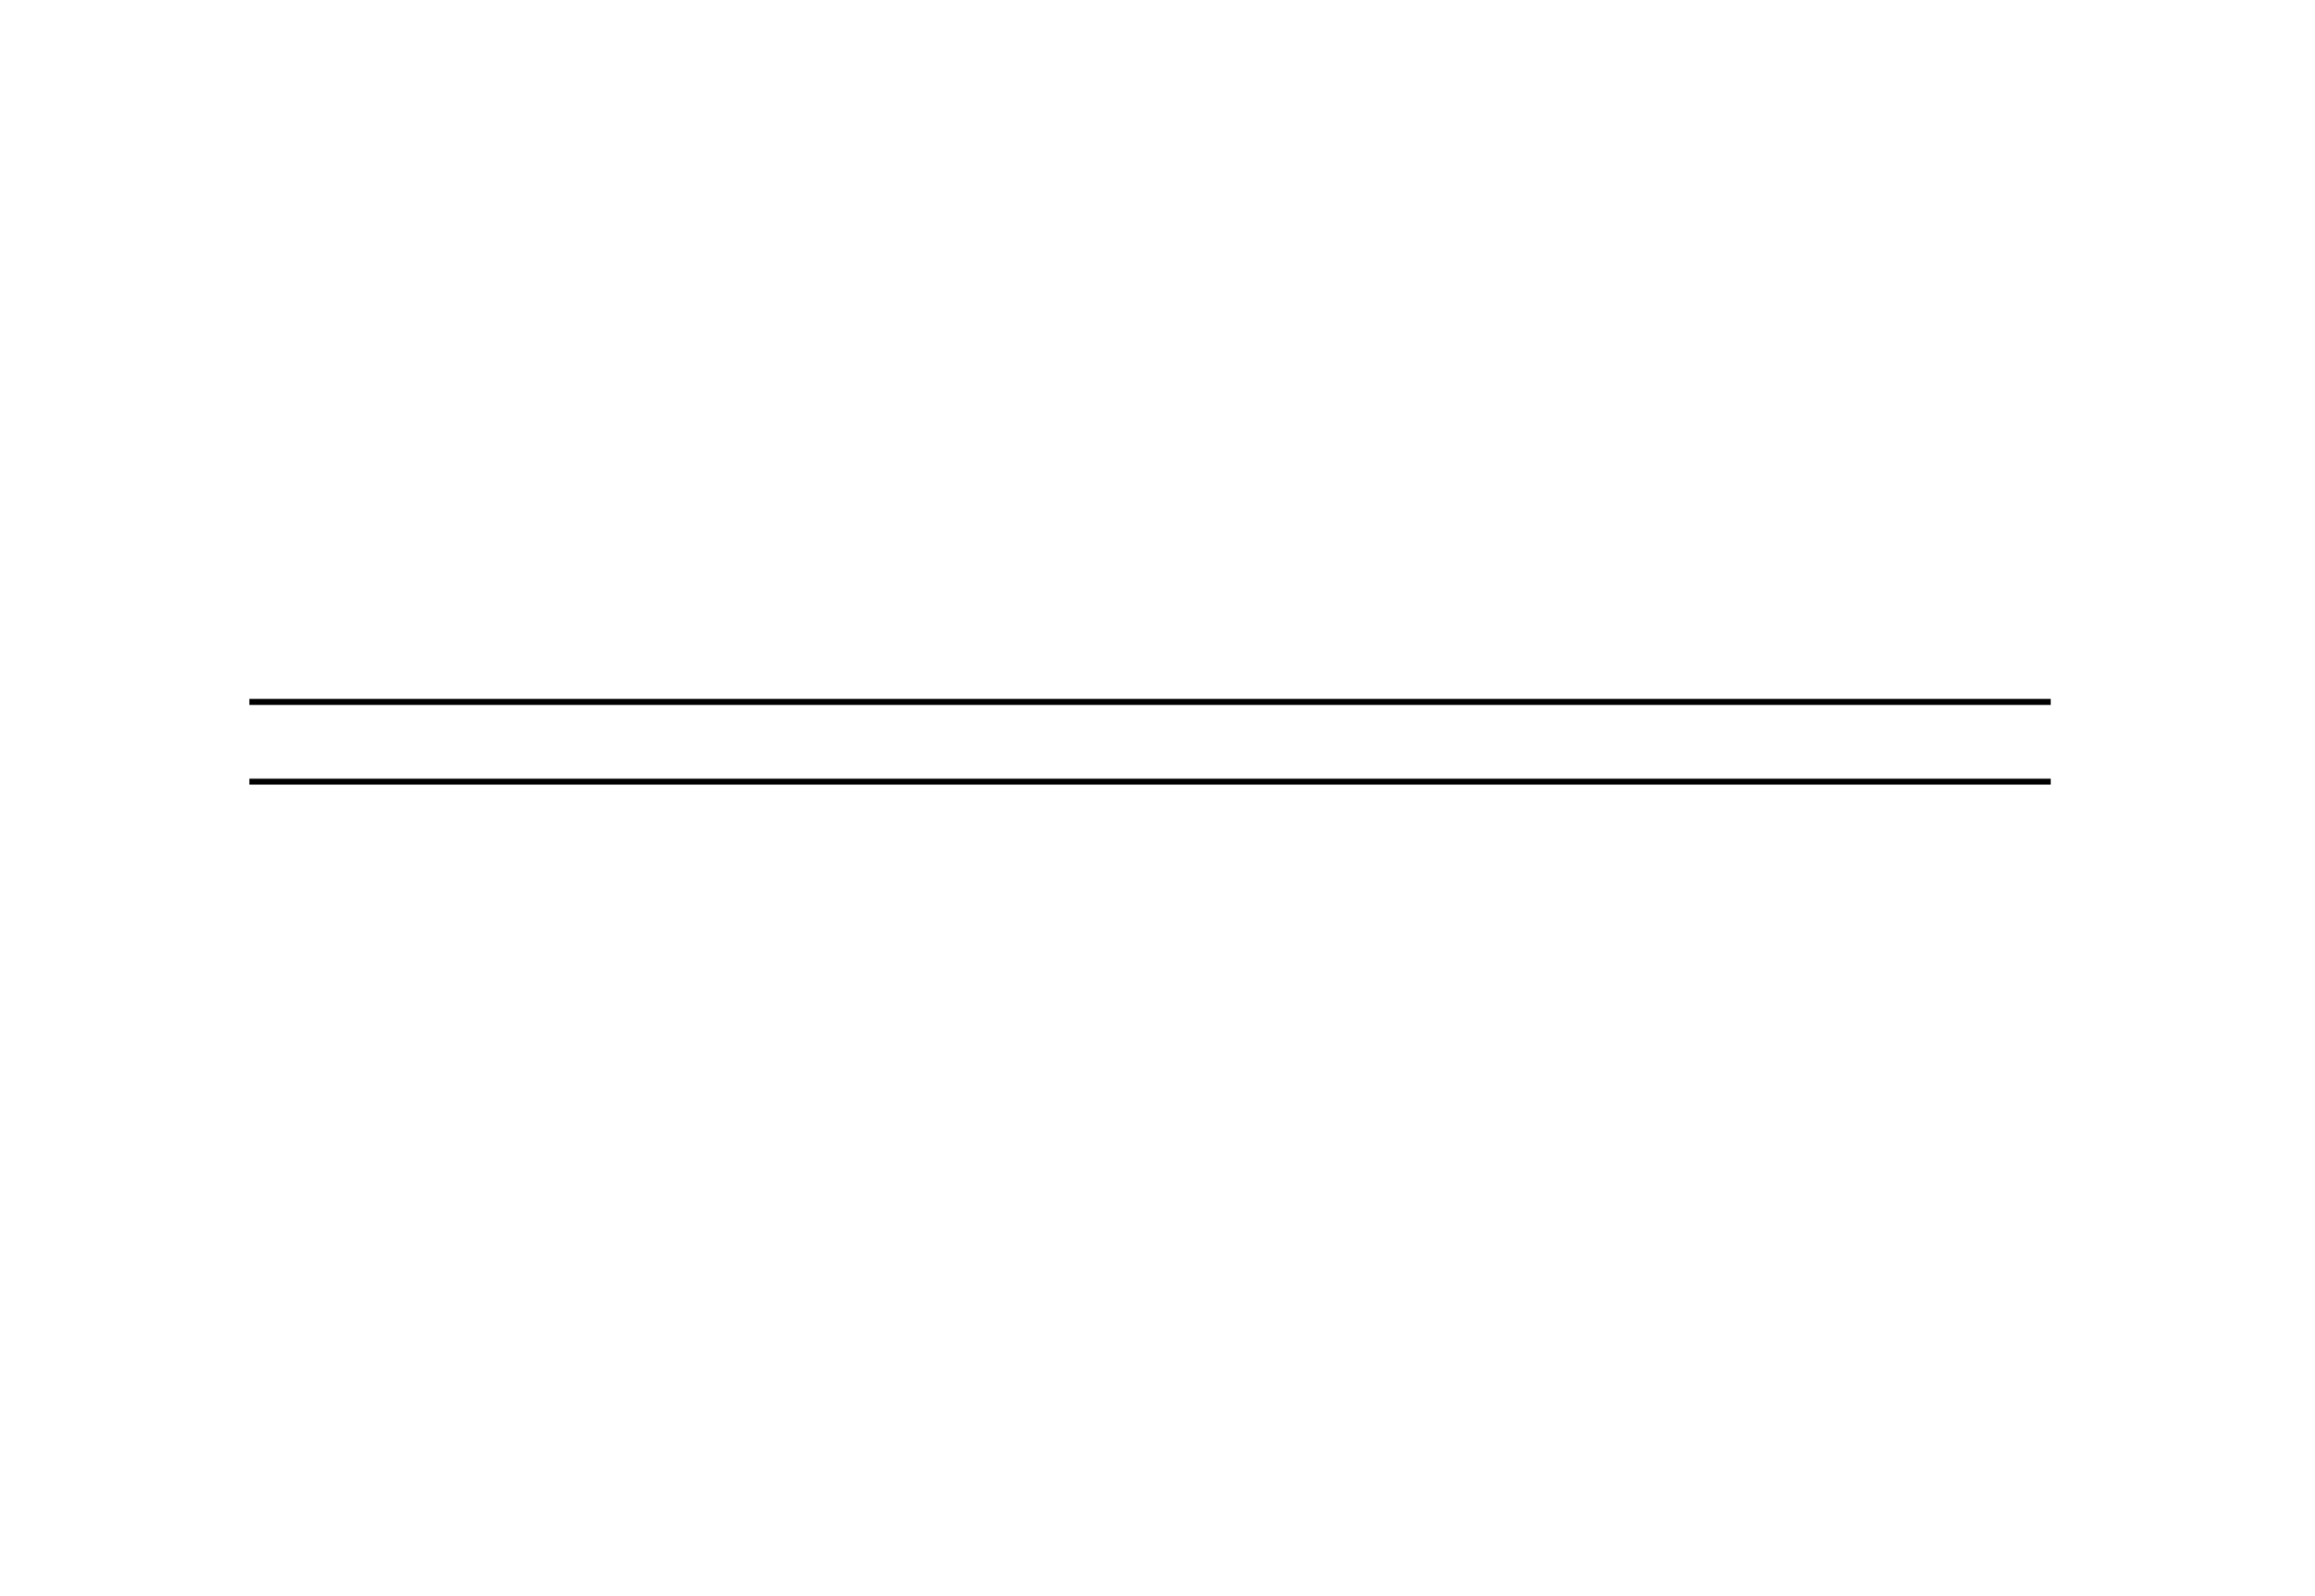
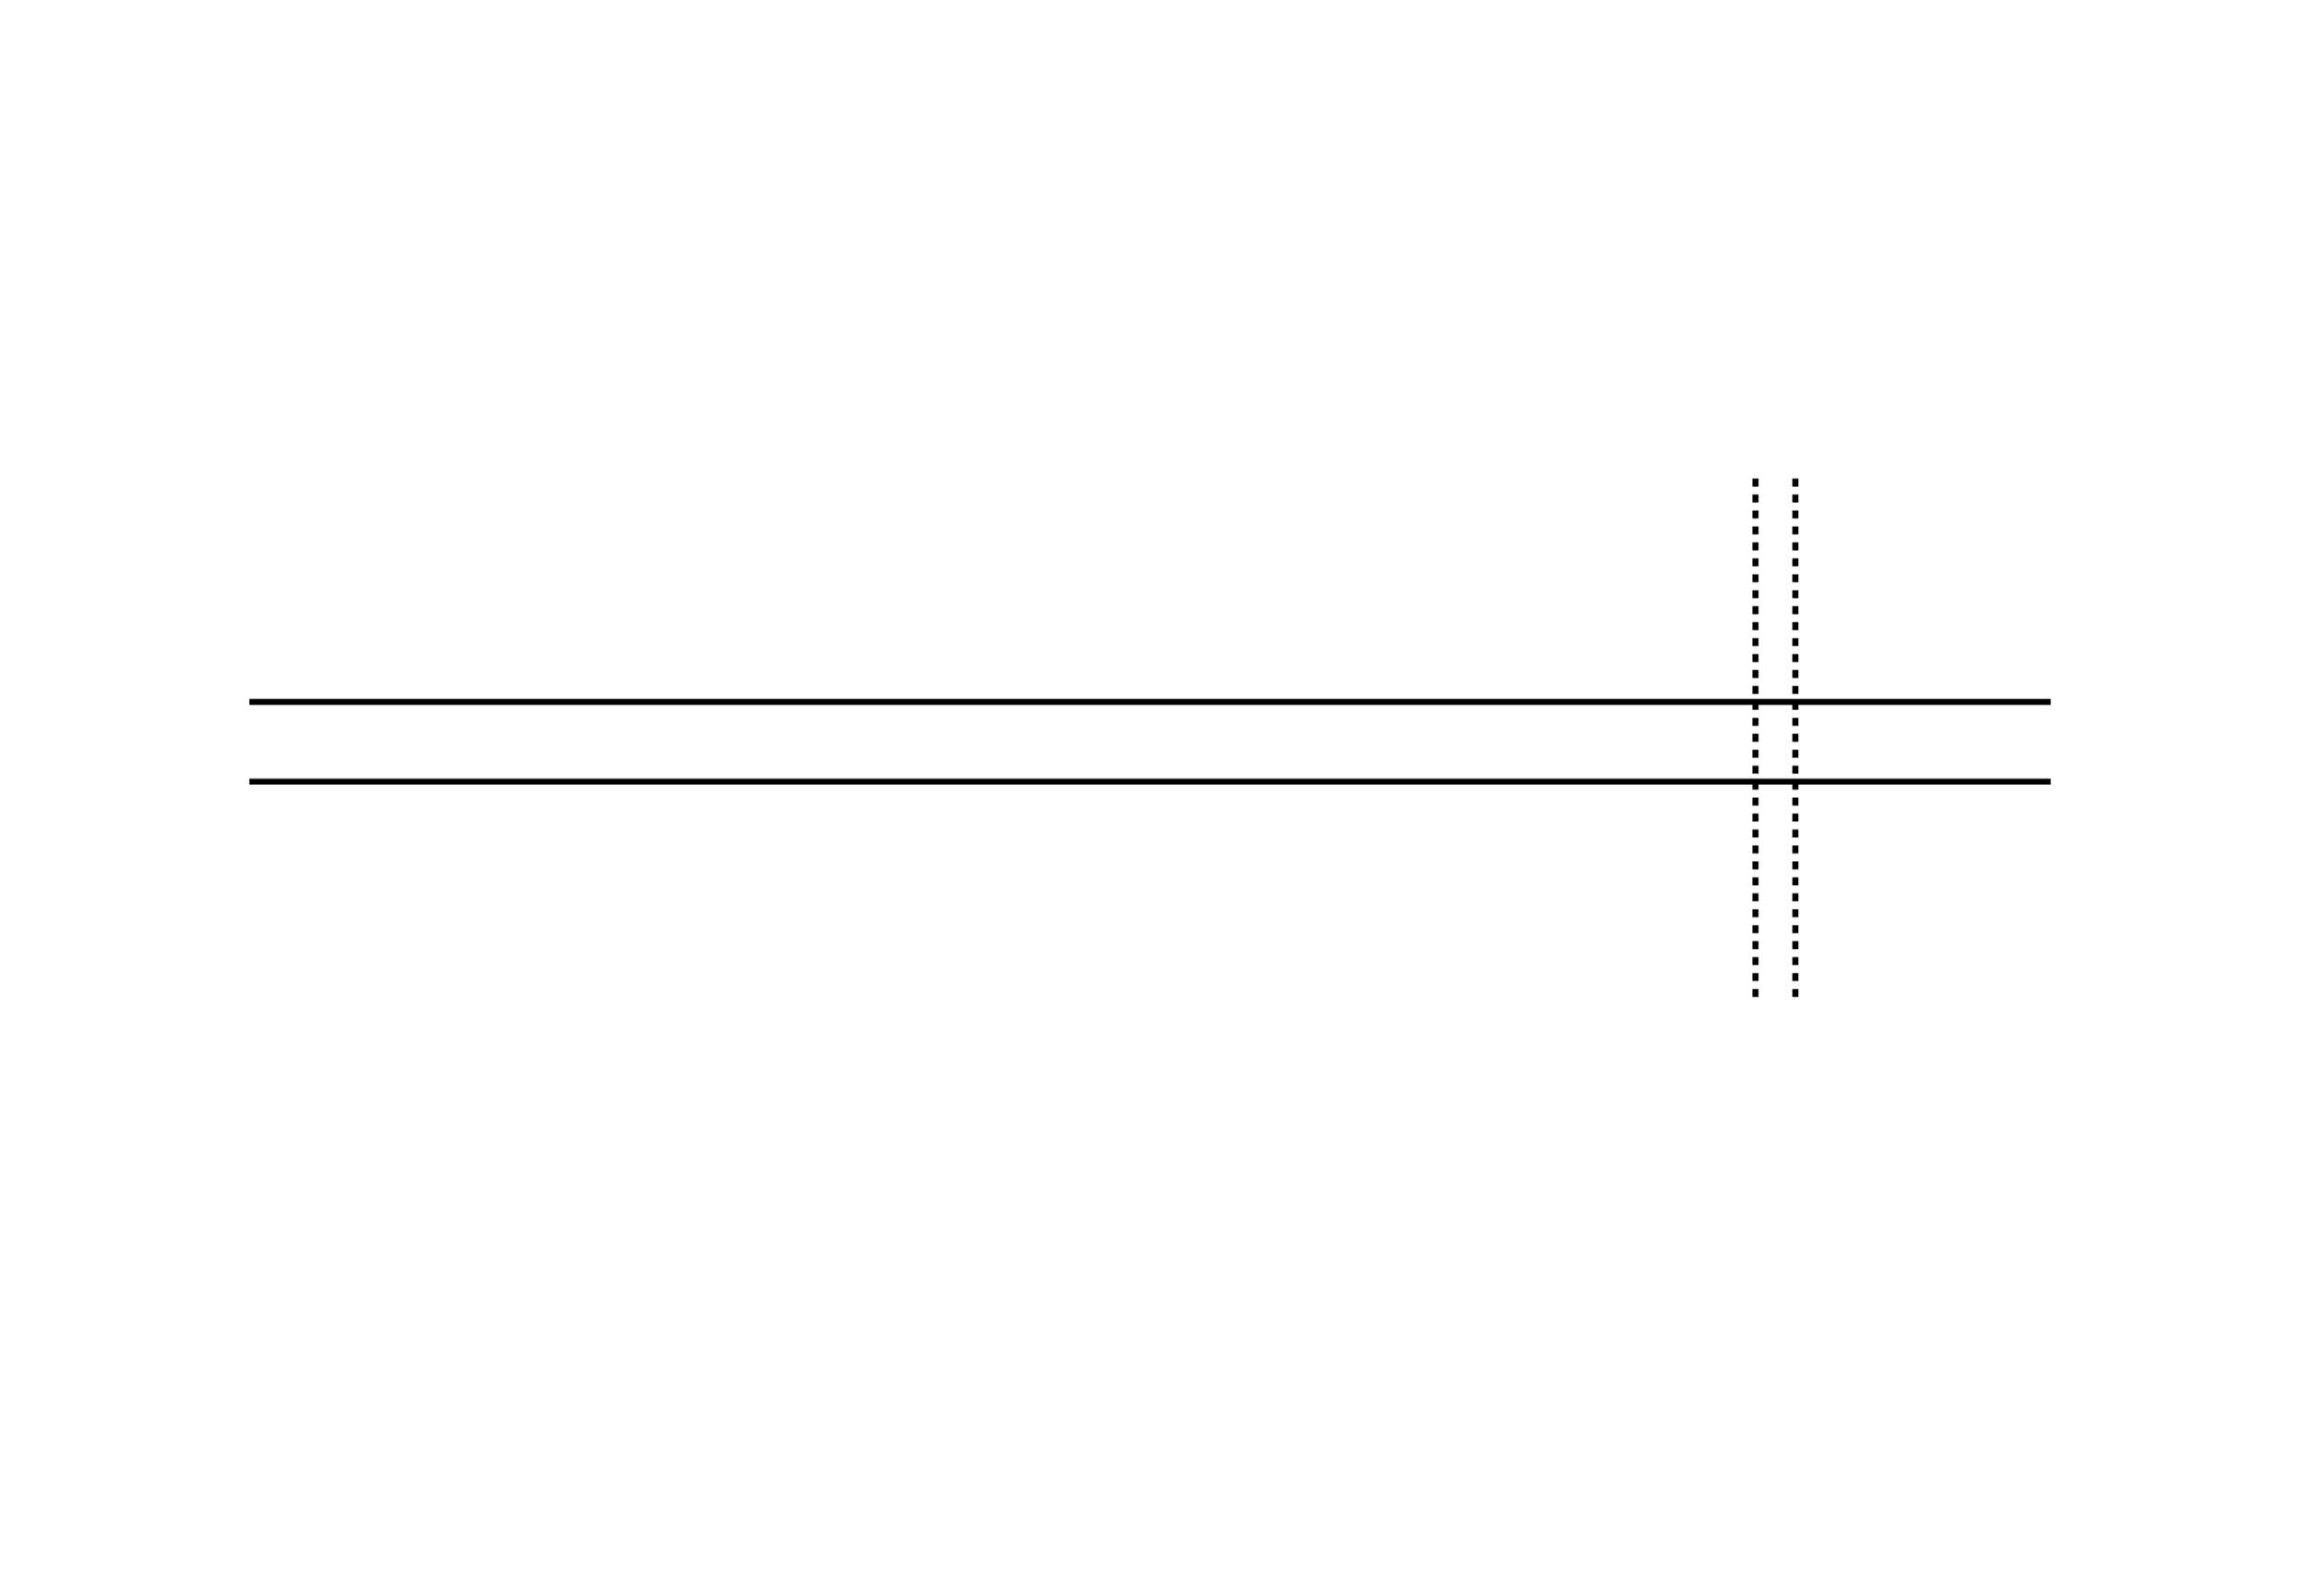
<svg xmlns="http://www.w3.org/2000/svg" width="580" height="400">
  <g>
    <rect fill="#fff" id="canvas_background" height="402" width="582" y="-1" x="-1" />
    <g display="none" overflow="visible" y="0" x="0" height="100%" width="100%" id="canvasGrid">
      <rect fill="url(#gridpattern)" stroke-width="0" y="0" x="0" height="100%" width="100%" />
    </g>
  </g>
  <g>
    <line stroke-linecap="undefined" stroke-linejoin="undefined" id="svg_1" y2="176" x2="514" y1="176" x1="62.5" stroke-width="1.5" stroke="#000" fill="none" />
    <line stroke-linecap="undefined" stroke-linejoin="undefined" id="svg_2" y2="196" x2="514" y1="196" x1="62.5" stroke-width="1.5" stroke="#000" fill="none" />
+     <g id="overweg_1">
+       <line stroke-dasharray="2,2" fill="none" stroke="#000" stroke-width="1.5" x1="440" y1="120" x2="440" y2="250" id="svg_7" stroke-linejoin="undefined" stroke-linecap="undefined" />
+       <line stroke-dasharray="2,2" fill="none" stroke="#000" stroke-width="1.5" x1="450" y1="120" x2="450" y2="250" id="svg_8" stroke-linejoin="undefined" stroke-linecap="undefined" />
+     </g>
  </g>
</svg>
